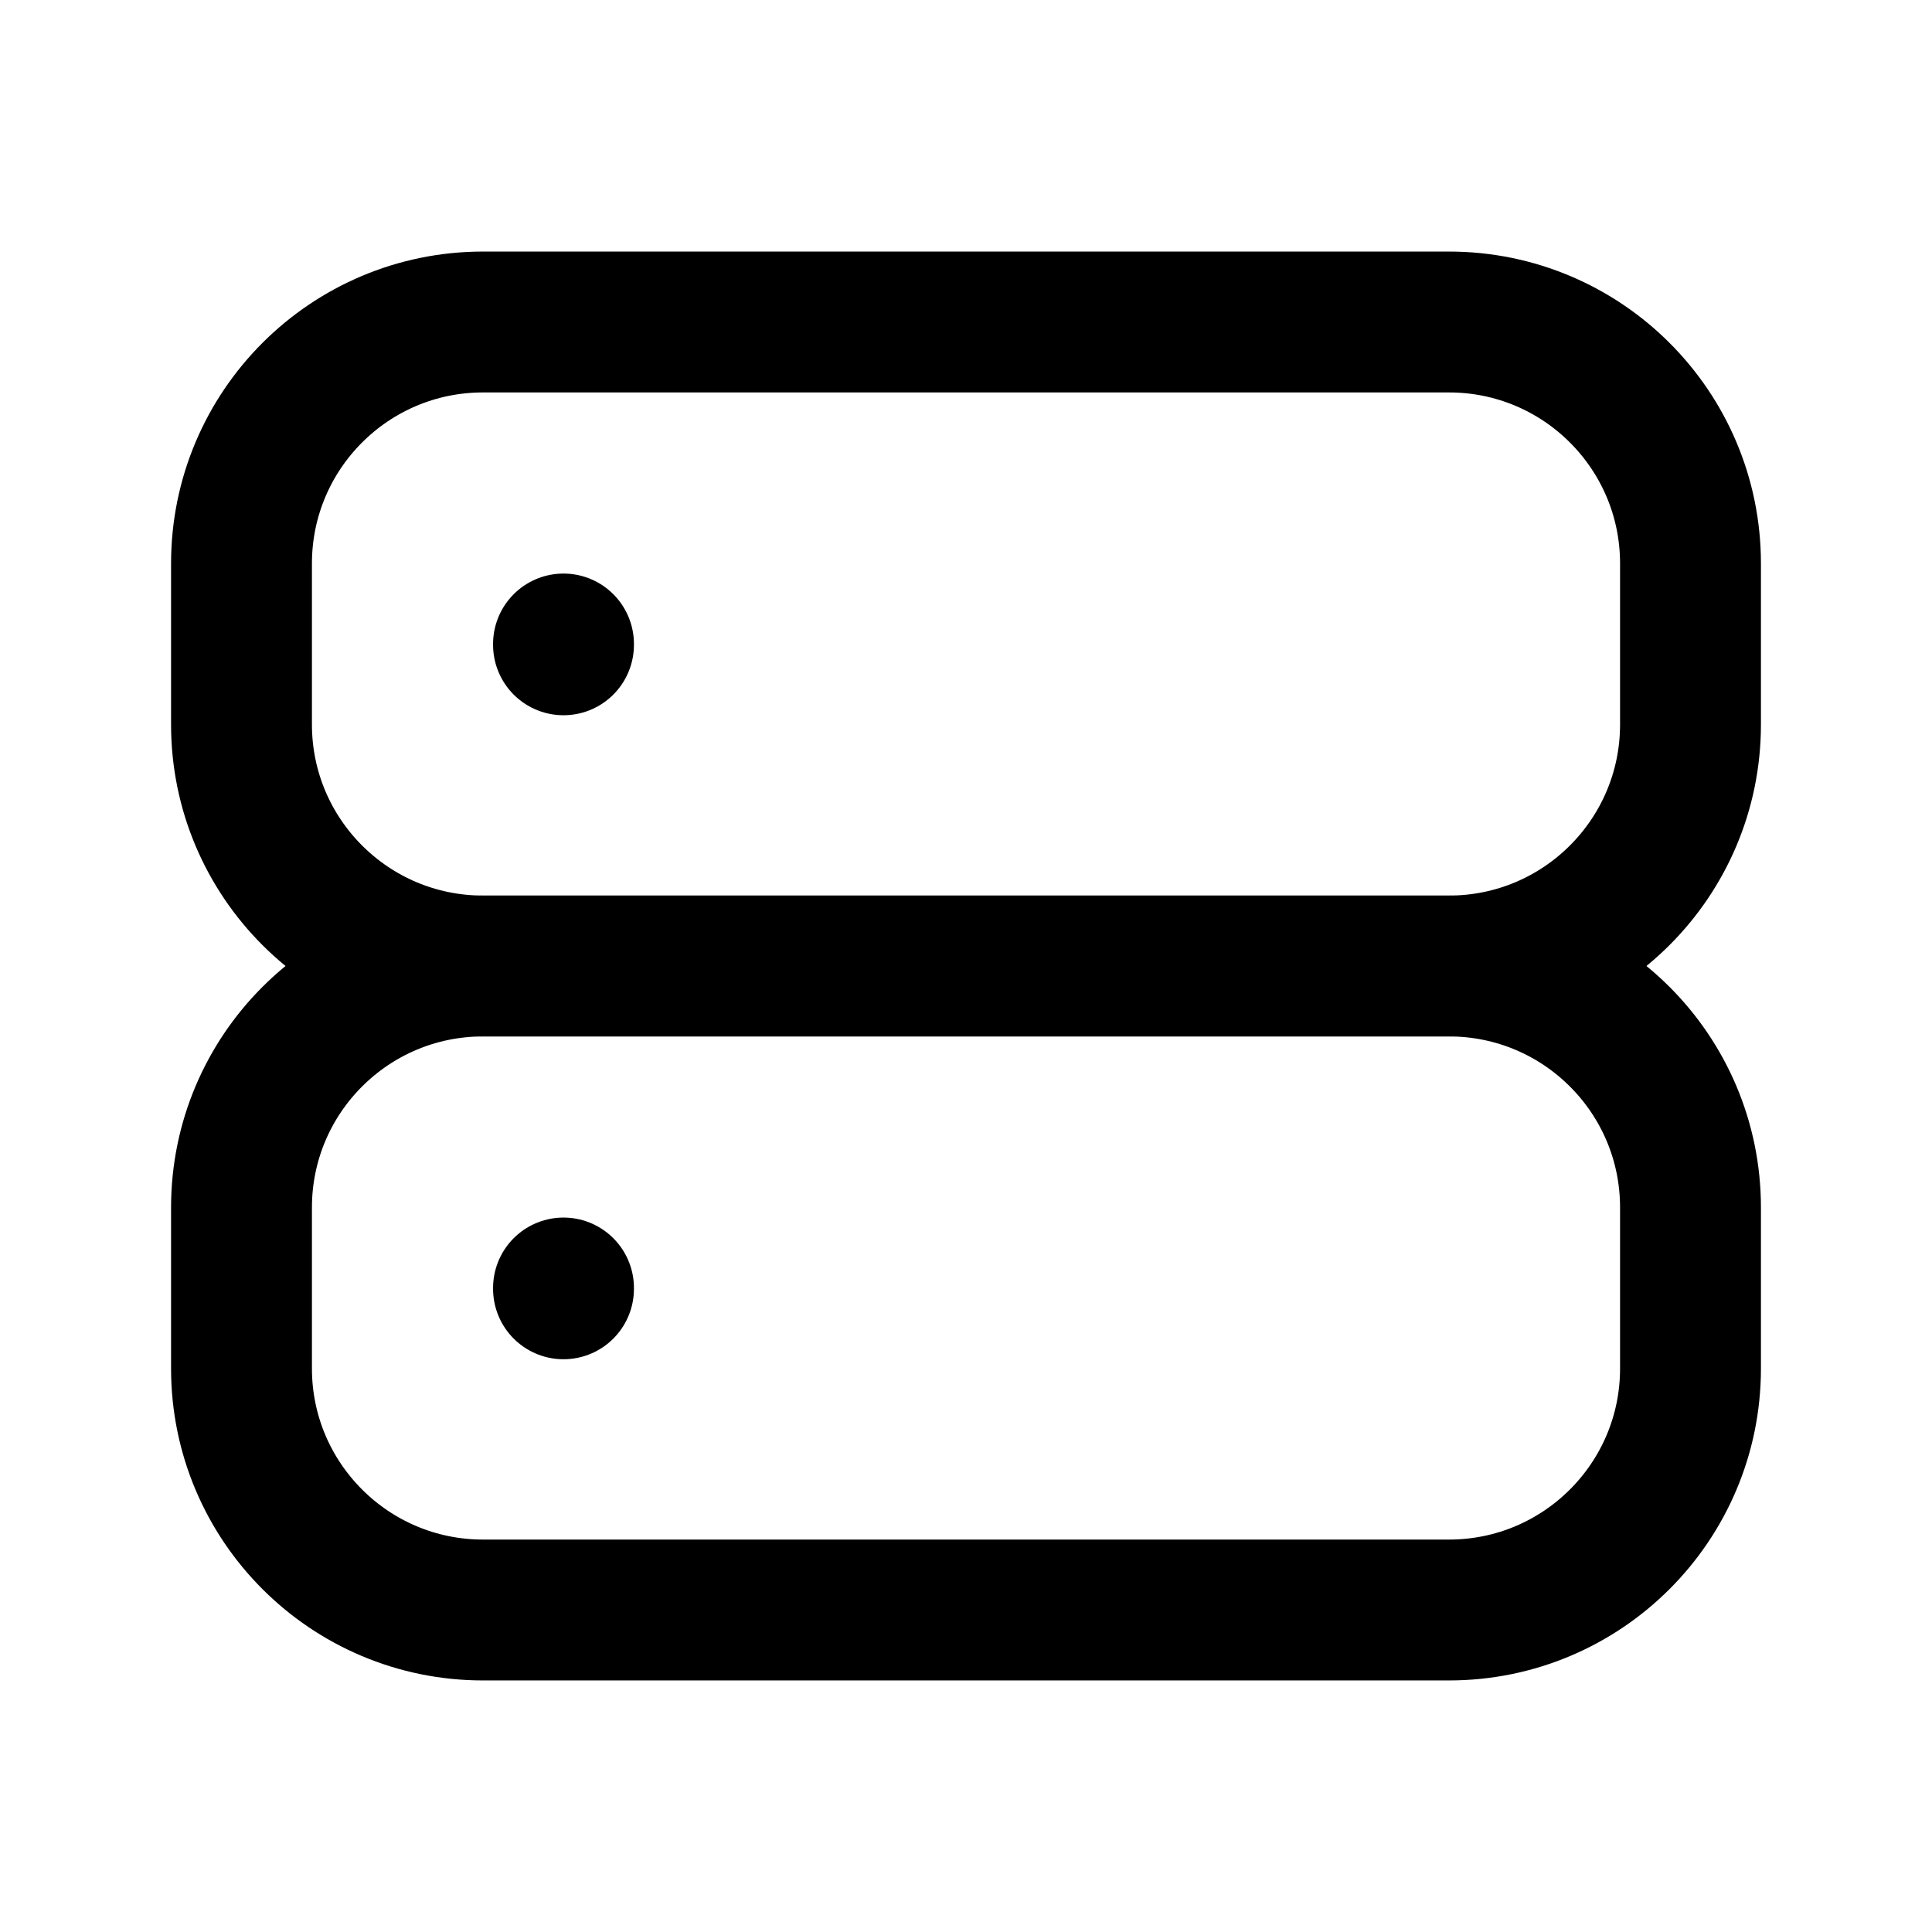
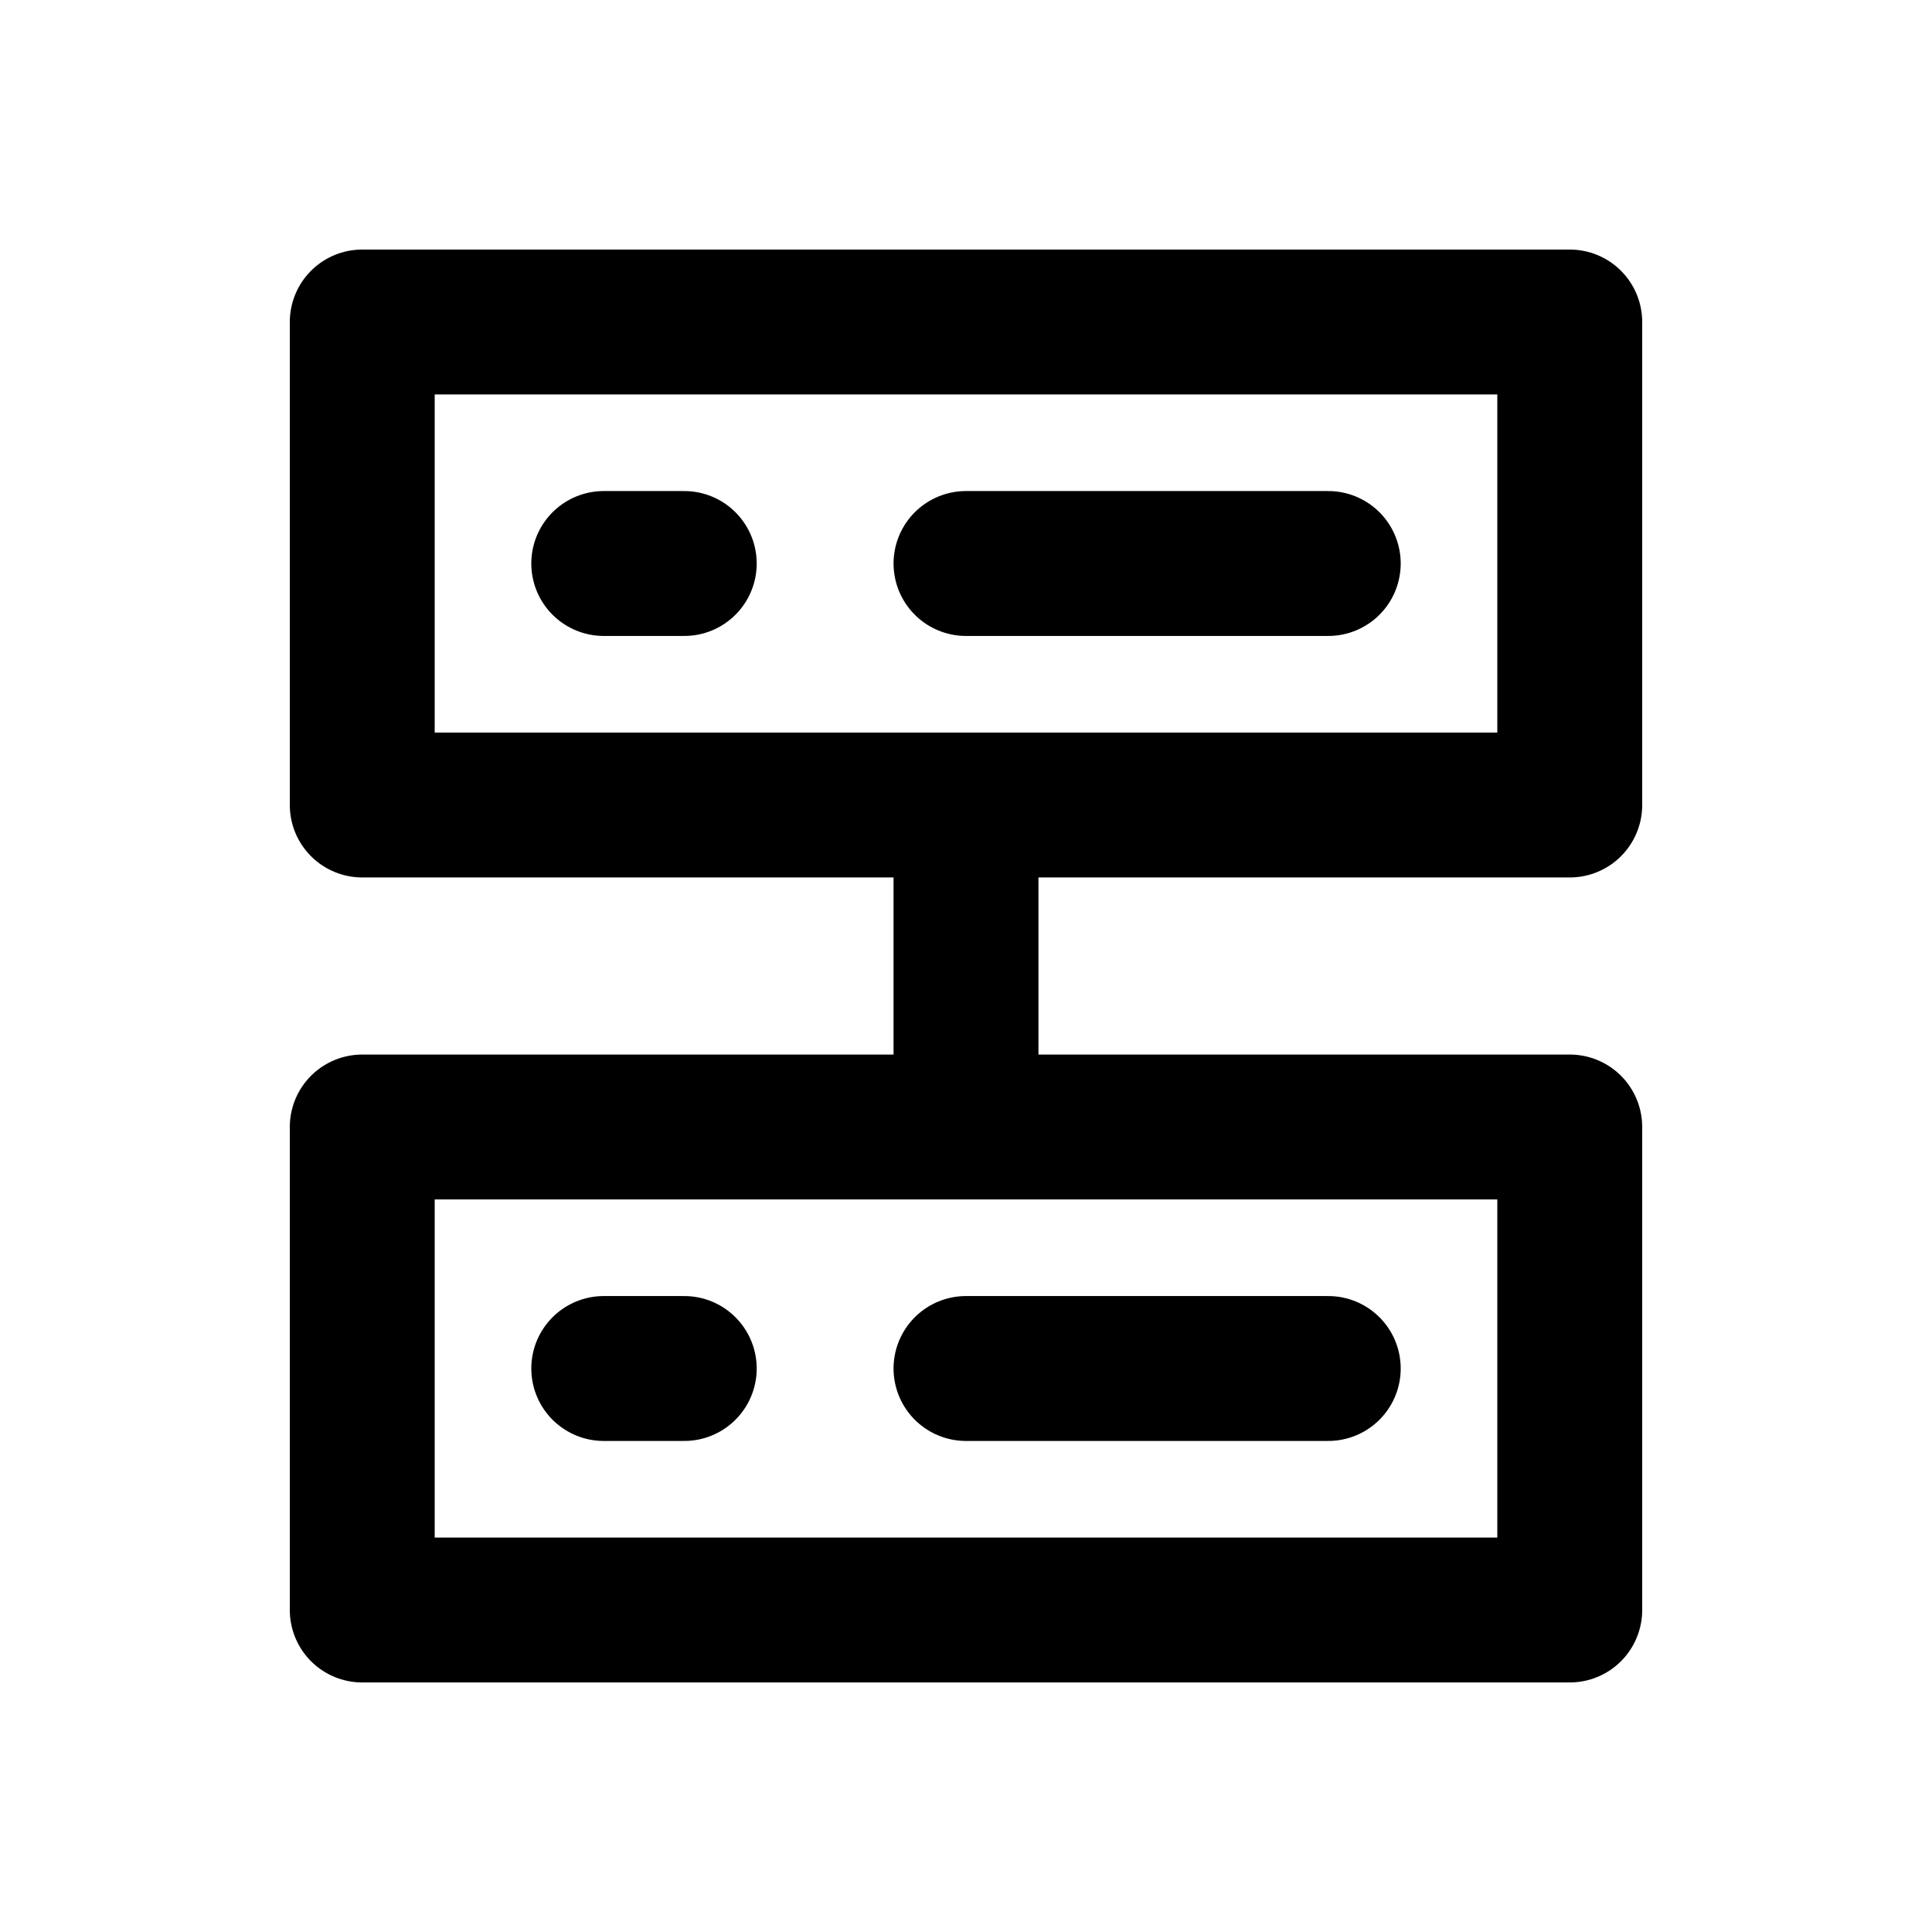
- <svg xmlns="http://www.w3.org/2000/svg" viewBox="0 0 24 24" fill="none" stroke="currentColor" stroke-width="1.75" stroke-linecap="round" stroke-linejoin="round">
-   <path d="M3 7a3 3 0 0 1 3 -3h12a3 3 0 0 1 3 3v2a3 3 0 0 1 -3 3h-12a3 3 0 0 1 -3 -3v-2" />
-   <path d="M3 15a3 3 0 0 1 3 -3h12a3 3 0 0 1 3 3v2a3 3 0 0 1 -3 3h-12a3 3 0 0 1 -3 -3l0 -2" />
-   <path d="M7 8l0 .01" />
-   <path d="M7 16l0 .01" />
+ <svg xmlns="http://www.w3.org/2000/svg" viewBox="0 0 24 24" fill="none" stroke="currentColor" stroke-width="1.8" stroke-linecap="round" stroke-linejoin="round">
+   <path d="M4.5 4h15v6h-15zM4.5 14h15v6h-15zM7.5 7h1M7.5 17h1M12 7h4.5M12 17h4.5M12 10v4" />
</svg>
